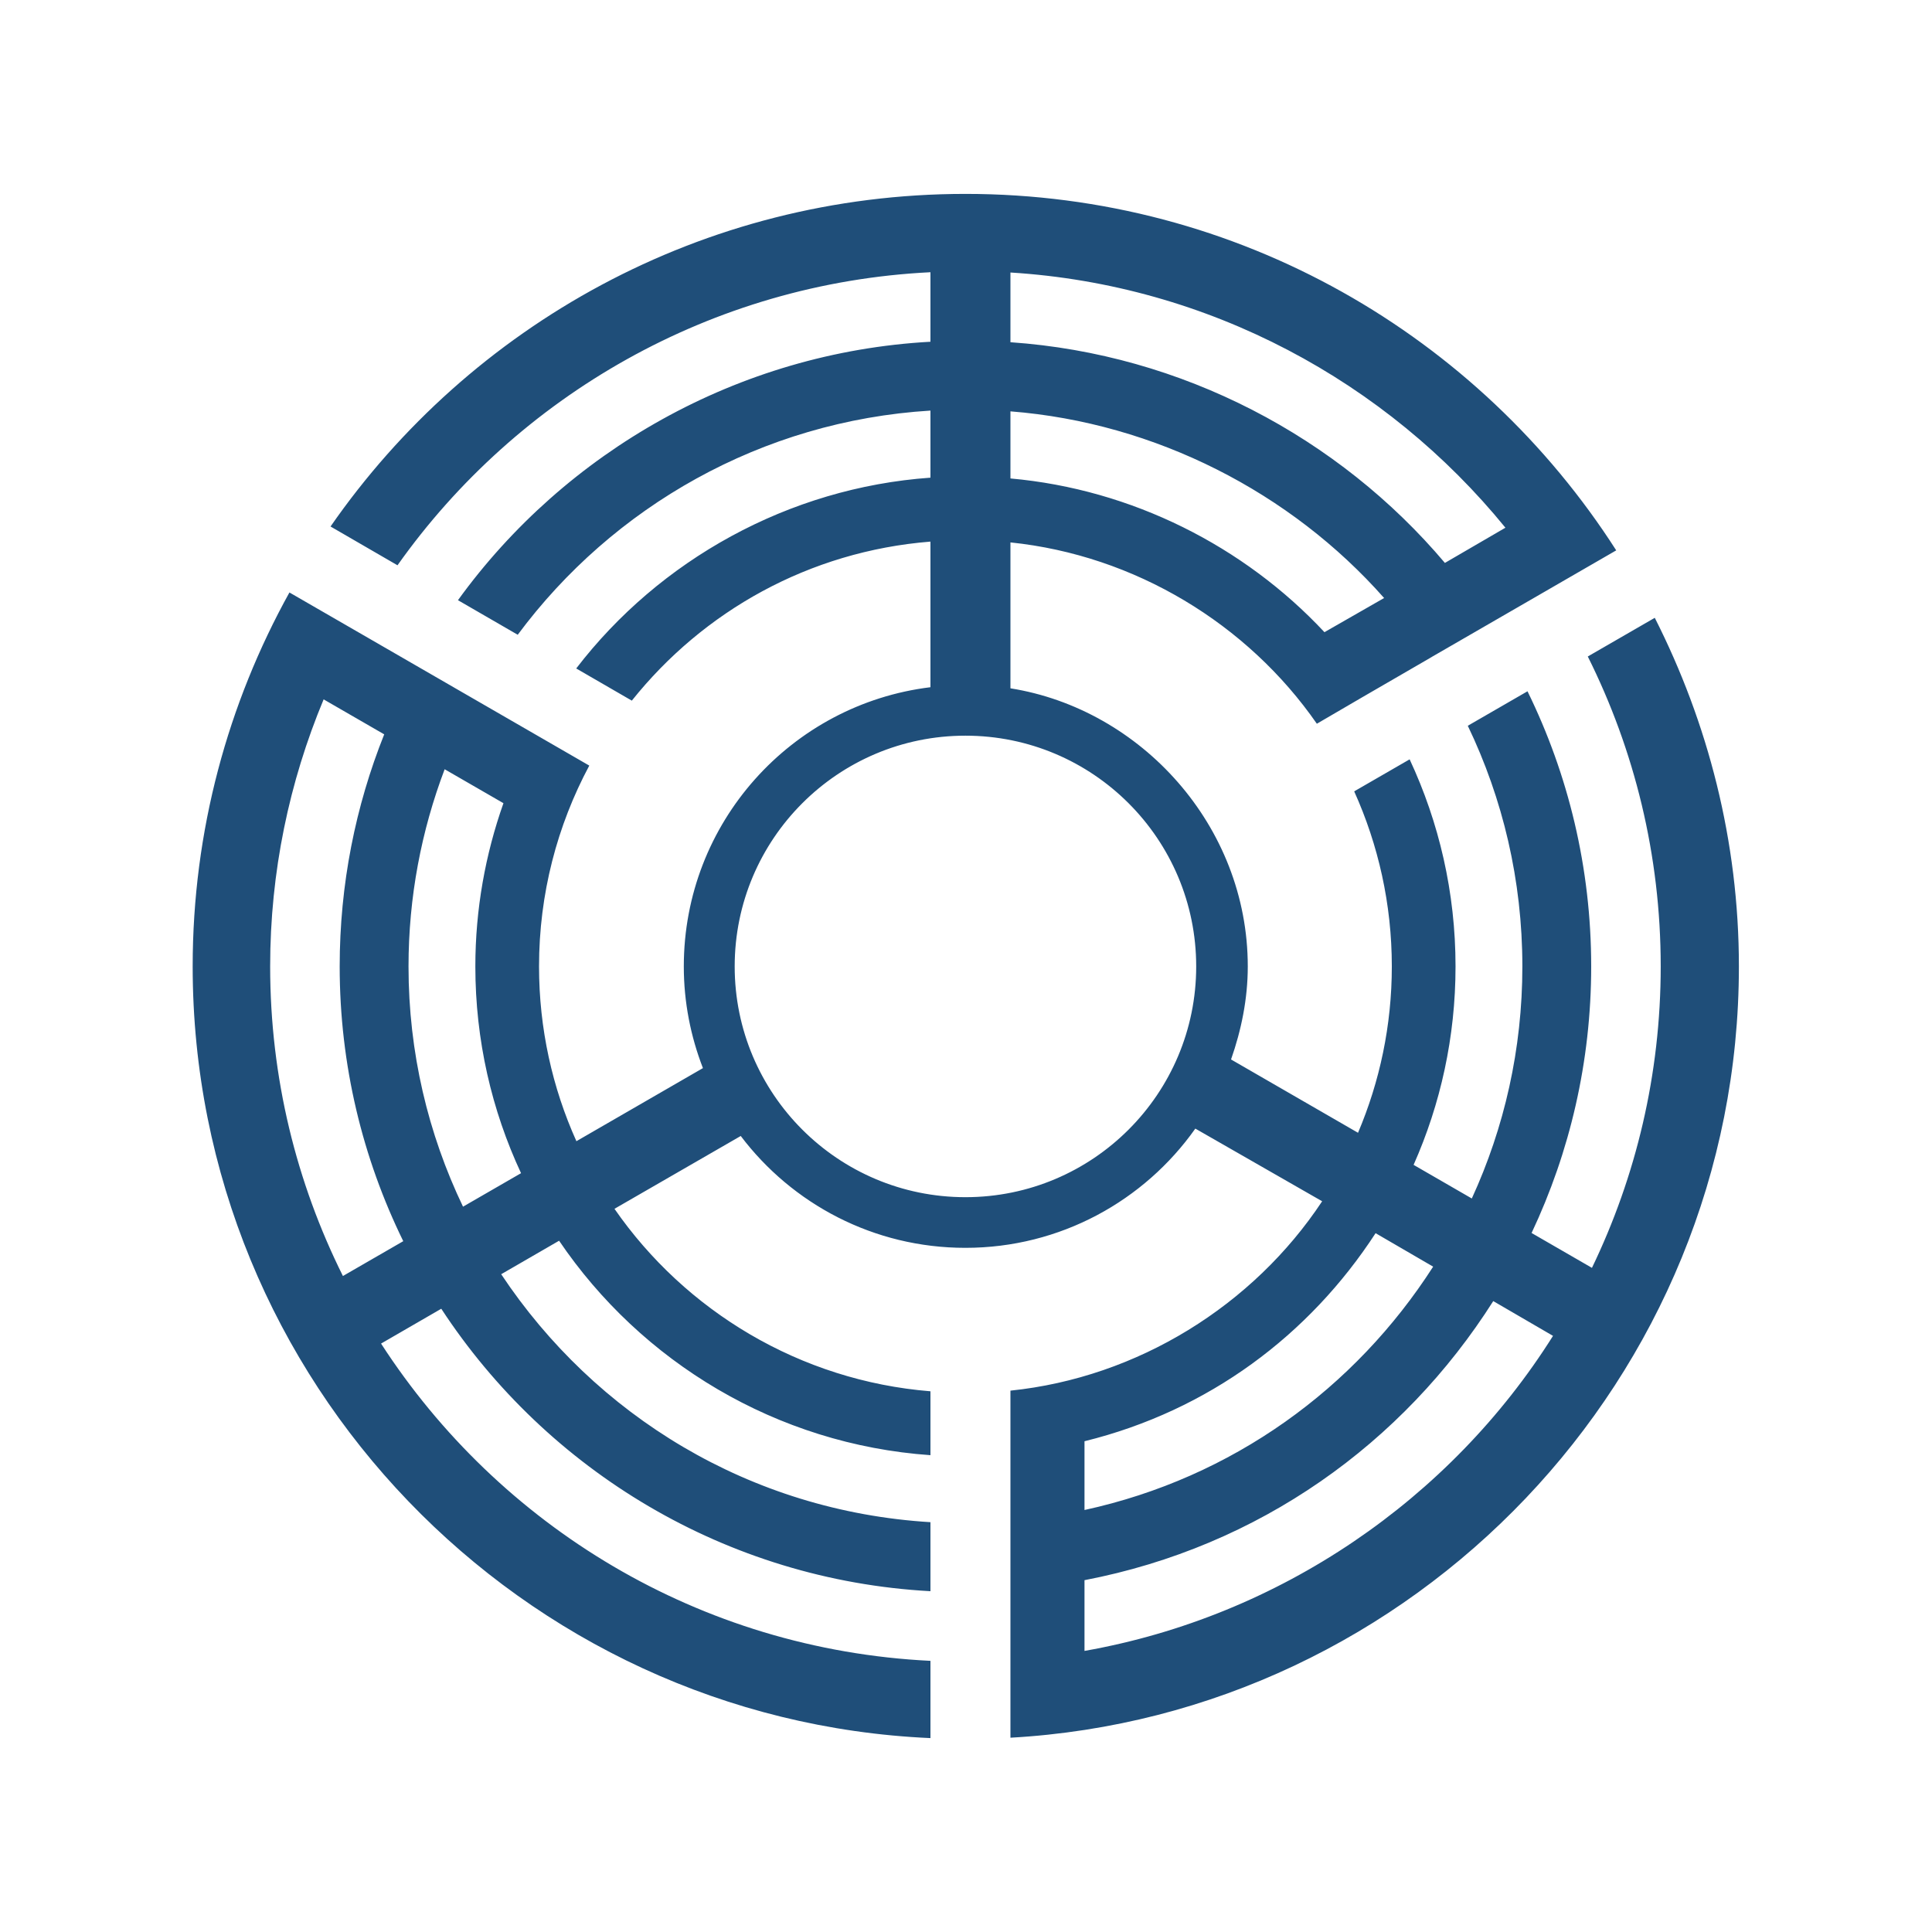
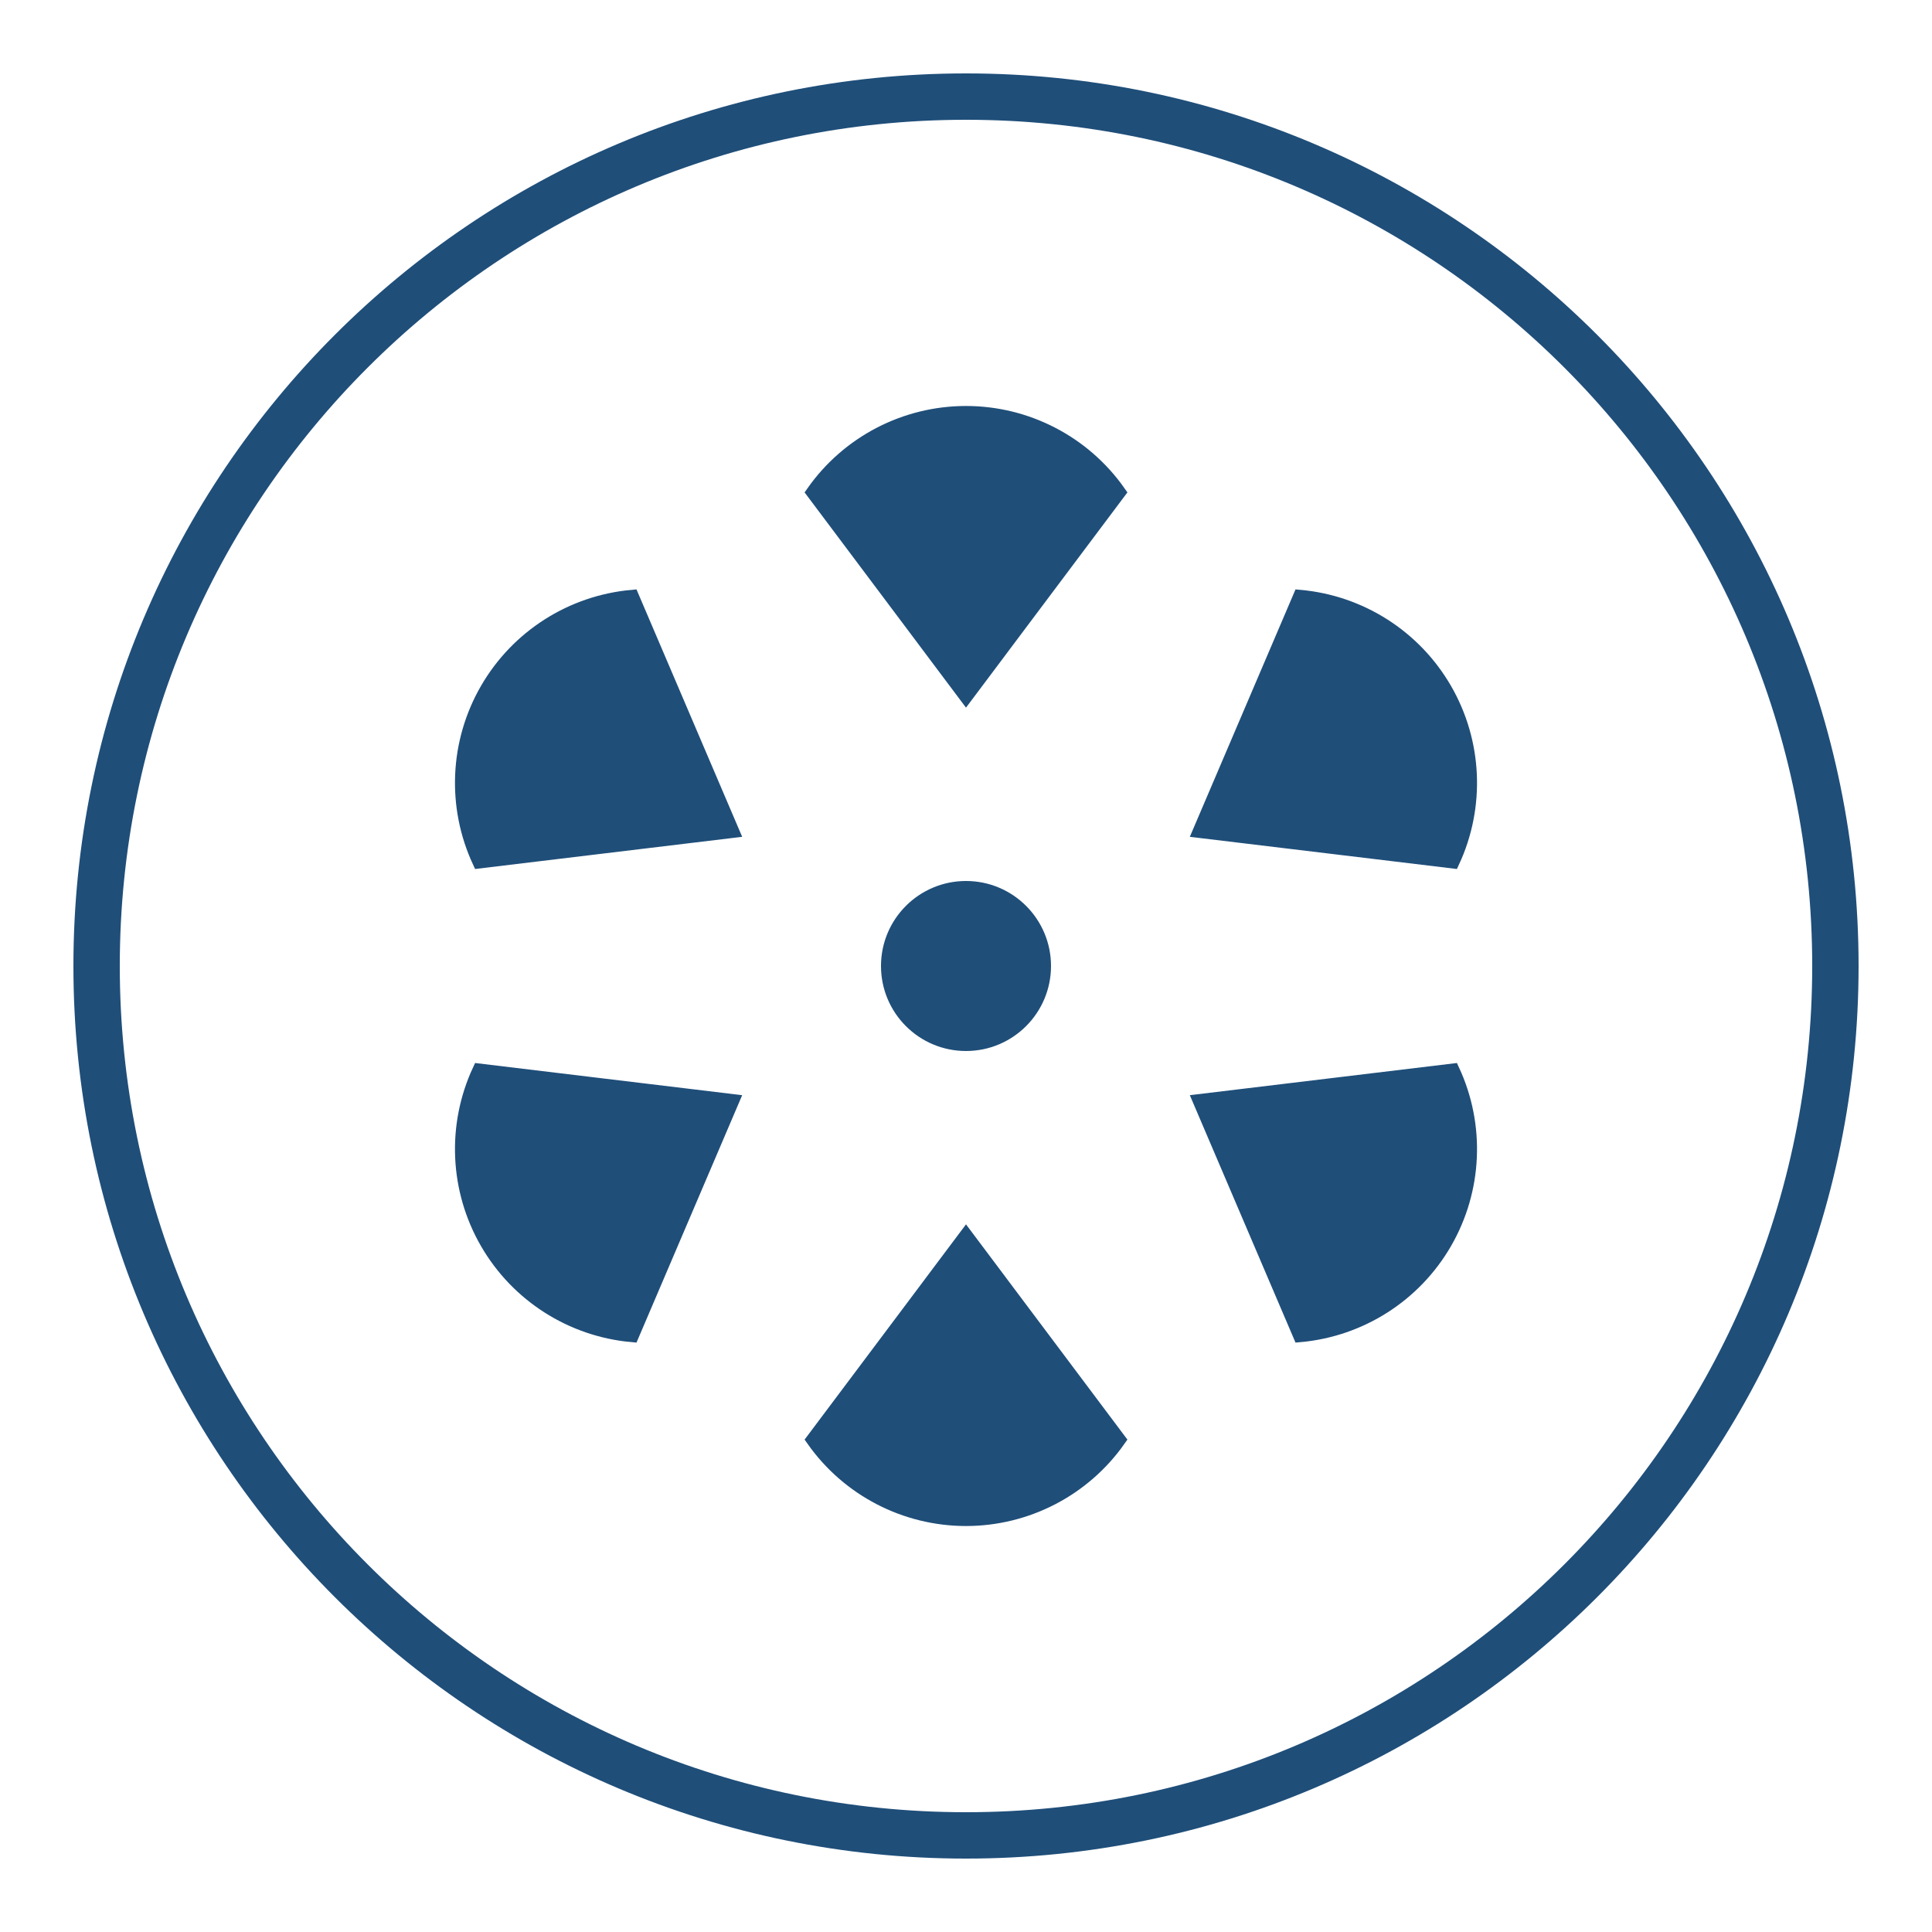
<svg xmlns="http://www.w3.org/2000/svg" viewBox="0 0 100 100" width="100" height="100">
-   <g color="#1f4e79" fill="#1f4e79">
-     <svg x="4" y="4" width="92" height="92" viewBox="0 0 600 600" preserveAspectRatio="xMidYMid meet">
-       <path d="M532.506,182.465l-22.613,13.054c15.725,31.51,24.619,67.021,24.619,104.627c0,36.472-8.369,70.963-23.215,101.75 l-20.376-11.769c12.881-27.298,20.12-57.786,20.12-89.981c0-33.33-7.747-64.844-21.499-92.879l-20.154,11.637 c11.806,24.591,18.421,52.142,18.421,81.242c0,27.96-6.115,54.488-17.067,78.333l-19.651-11.349 c9.088-20.479,14.158-43.134,14.158-66.985c0-24.99-5.575-48.666-15.494-69.906l-18.716,10.805 c8.135,18.038,12.703,38.029,12.703,59.101c0,19.932-4.086,38.895-11.409,56.156l-42.865-24.751 c3.444-9.834,5.65-20.392,5.65-31.405c0-47.511-36.117-86.872-80.117-93.882v-49.252c42,4.33,80.059,27.51,103.436,61.209 l15.278-8.911l22.759-13.185l0,0l0.846-0.51l39.585-22.865l0,0l5.914-3.421l10.401-6.007l0,0l6.271-3.624 C473.142,87.355,392.106,39.367,299.811,39.367c-88.825,0-167.231,44.445-214.32,112.272l22.603,13.095 C148.501,107.653,214,69.451,288,65.806v23.466c-65,3.579-123.252,37.142-159.493,87.246l20.171,11.667 C180.769,144.974,231,116.006,288,112.512v22.645c-48,3.4-91.557,27.88-119.577,64.406l18.771,10.861 C211.292,180.248,247,160.015,288,156.739v49.152c-47,5.749-83.259,45.742-83.259,94.256c0,12.105,2.329,23.671,6.456,34.32 l-42.71,24.672c-8.103-18.005-12.615-37.966-12.615-58.992c0-24.516,6.151-47.594,16.962-67.797l-18.645-10.767l0,0l-24.383-14.076 l-15.284-8.827l0,0l-20.323-11.733l0,0L71.616,173.91c-20.741,37.408-32.664,80.432-32.664,126.237 C38.953,440.262,150,554.53,288,560.633v-26.079c-78-3.806-145.625-45.536-185.456-107.1l20.327-11.759 C158.603,470.256,219,507.282,288,511.046v-23.3c-61-3.705-113.241-36.084-144.904-83.703l19.548-11.307 C190.345,433.629,236,461.492,288,465.129v-21.567c-44-3.547-82.758-27.099-106.662-61.598l42.624-24.585 c17.342,22.933,44.859,37.76,75.83,37.76c32.07,0,60.42-15.91,77.621-40.252l42.811,24.532C396.987,414.546,358,438.909,315,443.345 v9.772v11.79v22.622v23.296v23.529v14.917v11.23c136-7.561,245.902-121.221,245.902-260.355 C560.902,257.79,550.428,217.829,532.506,182.465z M89.67,404.648c-15.686-31.477-24.563-66.941-24.563-104.501 c0-31.964,6.475-62.386,18.054-90.149l20.449,11.805c-9.688,24.226-15.032,50.657-15.032,78.344c0,33.285,7.749,64.74,21.462,92.743 L89.67,404.648z M130.211,381.246c-11.769-24.559-18.397-52.045-18.397-81.099c0-23.449,4.356-45.866,12.198-66.564l19.847,11.458 c-6.098,17.248-9.486,35.771-9.486,55.106c0,24.943,5.538,48.584,15.427,69.789L130.211,381.246z M421.004,187.316 C393.918,158.31,356,139.08,315,135.422v-22.651c49,3.854,94.708,27.432,126.14,63.011L421.004,187.316z M482.09,152.048 l-20.43,11.885C425.854,121.536,373,93.447,315,89.435V65.902C382,70.04,441.932,102.745,482.09,152.048z M299.81,378.04 c-43.019,0-77.894-34.873-77.894-77.893c0-43.022,34.875-77.896,77.894-77.896c43.019,0,77.897,34.873,77.897,77.896 C377.707,343.167,342.828,378.04,299.81,378.04z M340,460.426c42-10.358,75.906-35.875,98.263-70.236l19.432,11.302 C431.31,442.597,390,472.748,340,483.637V460.426z M340,531.203v-23.879c59-11.32,107.486-46.161,137.982-94.207l20.174,11.737 C463.53,479.919,406,519.543,340,531.203z" />
-     </svg>
+   <g fill="#1f4e79" stroke="#1f4e79" stroke-width="0.8">
+     <circle cx="50" cy="50" r="45" fill="none" stroke-width="2.4" />
+     <path transform="translate(50 29) rotate(0) scale(0.88)" d="M0 8 L-9 -4 A11 11 0 0 1 9 -4 Z" fill-rule="evenodd" />
+     <path transform="translate(68.19 39.5) rotate(60) scale(0.88)" d="M0 8 L-9 -4 A11 11 0 0 1 9 -4 Z" fill-rule="evenodd" />
+     <path transform="translate(68.19 60.5) rotate(120) scale(0.88)" d="M0 8 L-9 -4 A11 11 0 0 1 9 -4 Z" fill-rule="evenodd" />
+     <path transform="translate(50 71) rotate(180) scale(0.88)" d="M0 8 L-9 -4 A11 11 0 0 1 9 -4 Z" fill-rule="evenodd" />
+     <path transform="translate(31.81 60.5) rotate(240) scale(0.88)" d="M0 8 L-9 -4 A11 11 0 0 1 9 -4 Z" fill-rule="evenodd" />
+     <path transform="translate(31.81 39.5) rotate(300) scale(0.88)" d="M0 8 L-9 -4 A11 11 0 0 1 9 -4 Z" fill-rule="evenodd" />
+     <circle cx="50" cy="50" r="4" />
  </g>
</svg>
